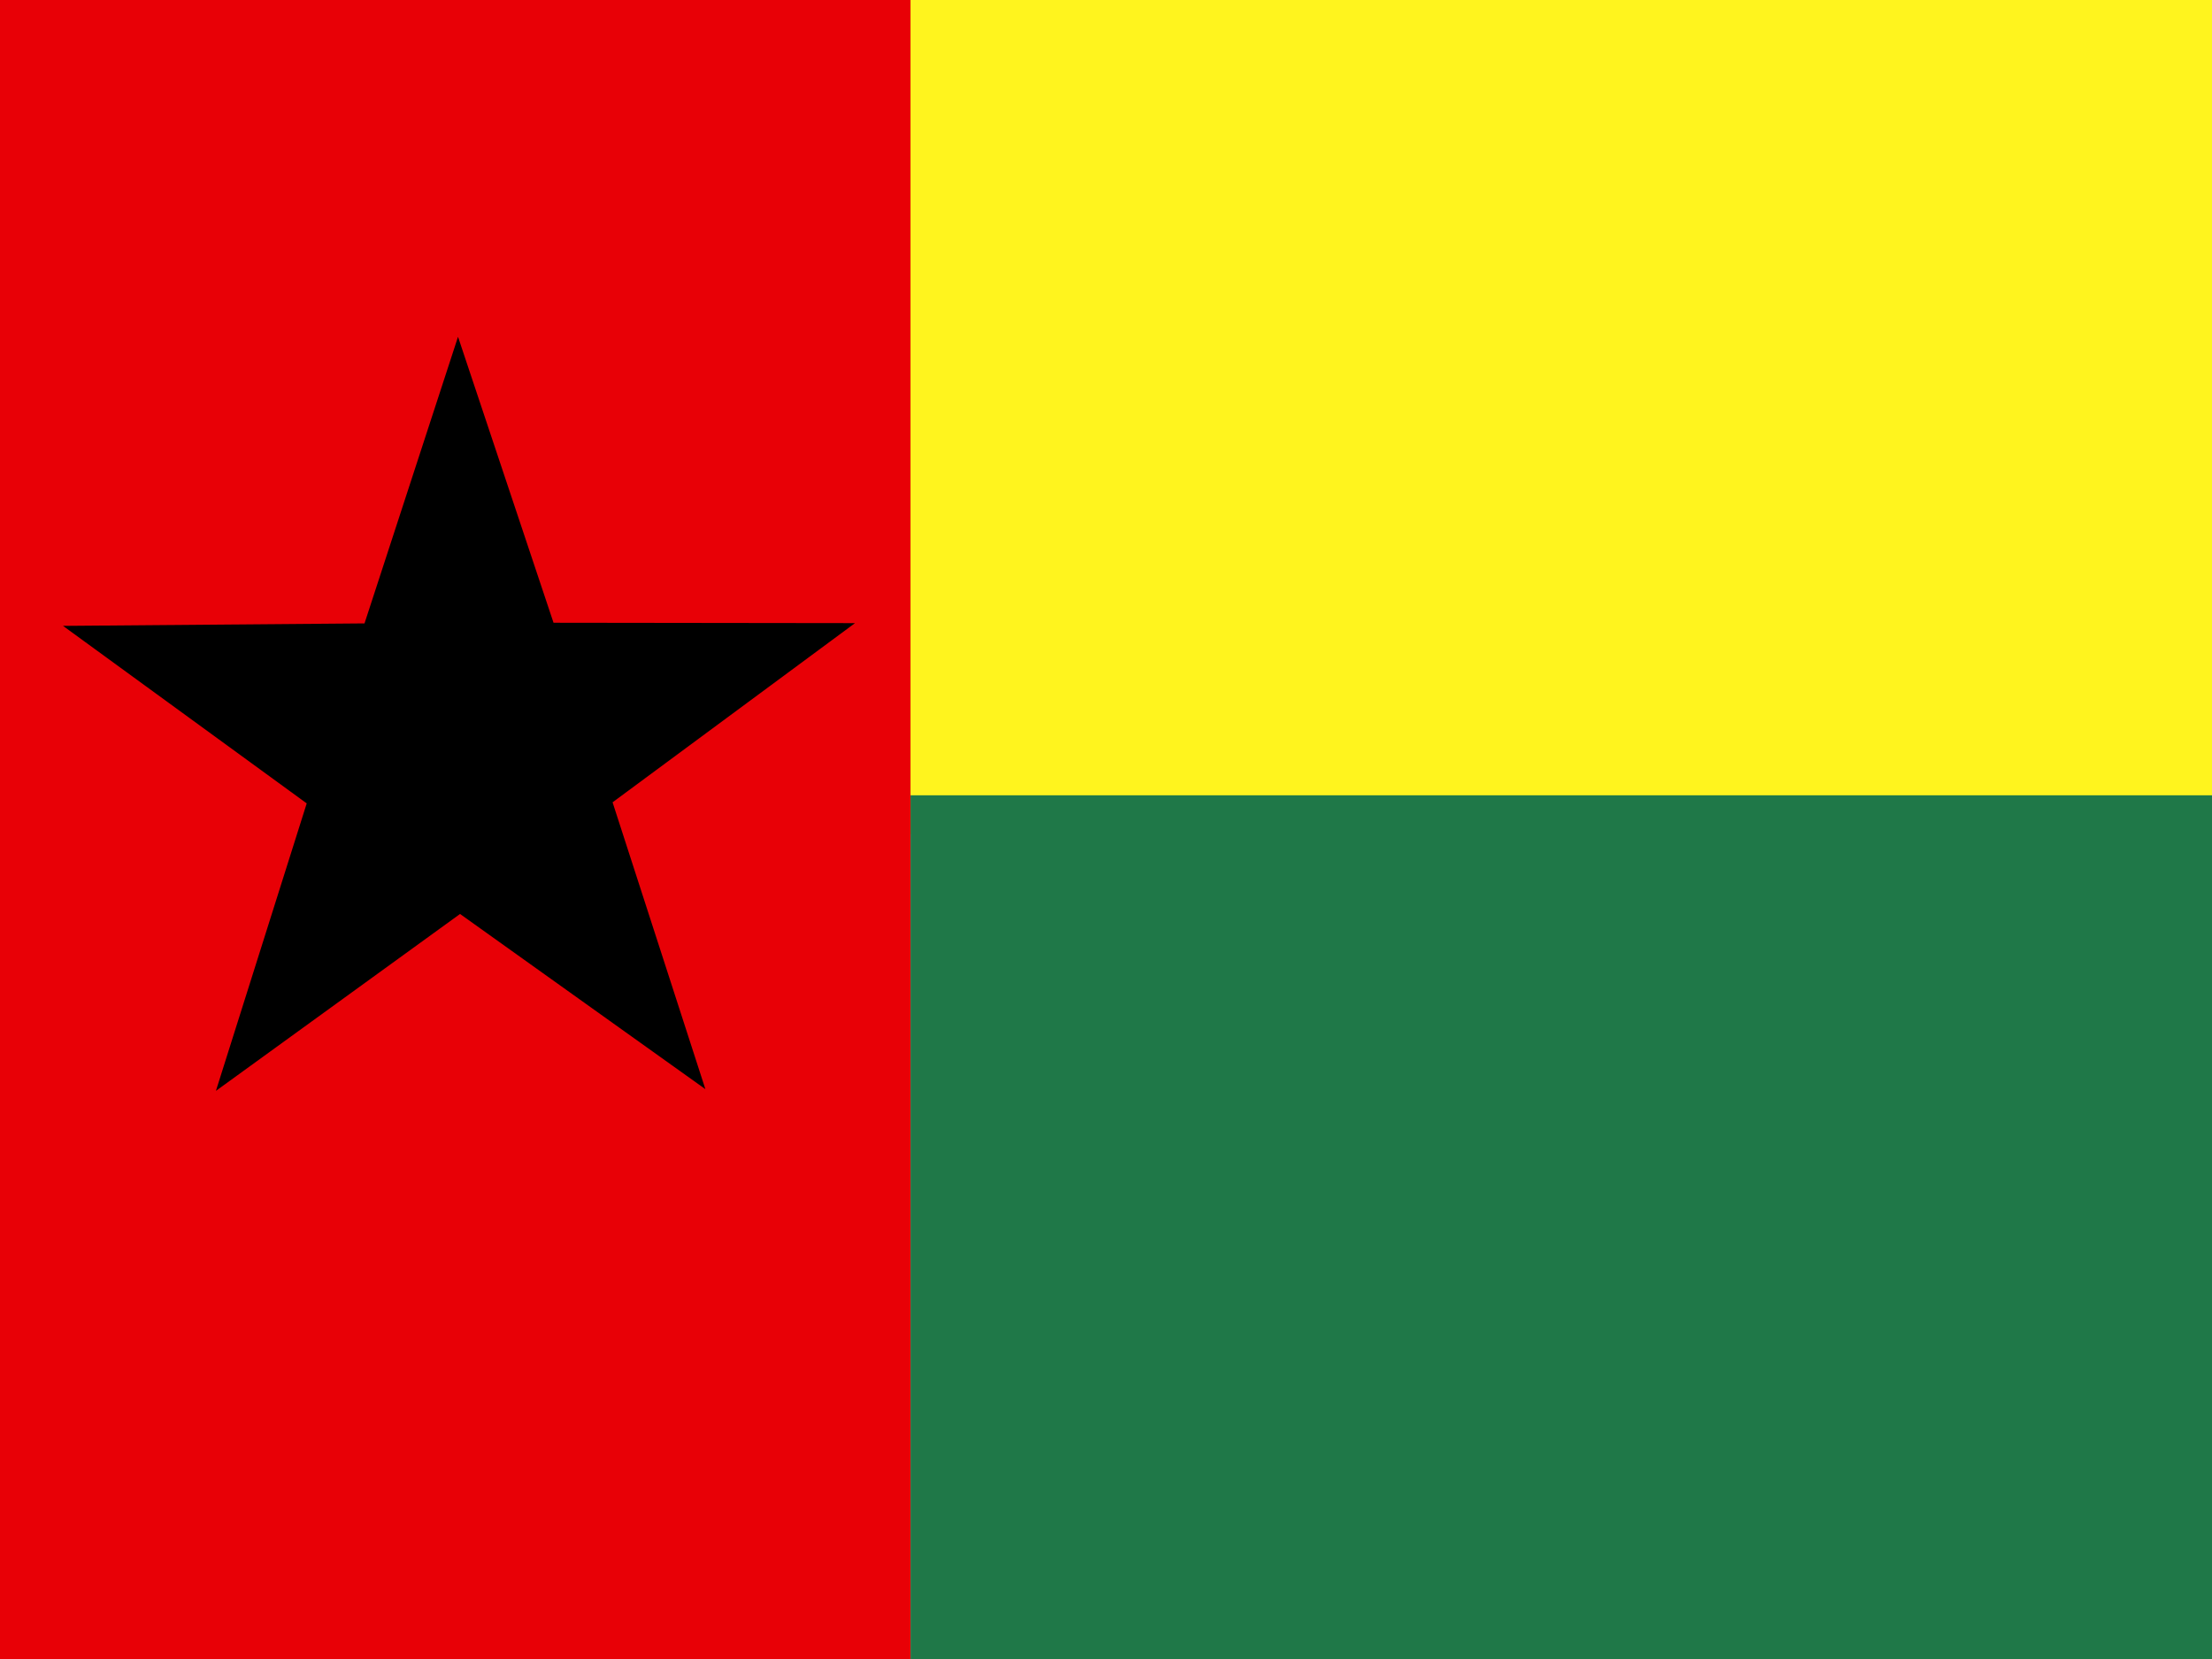
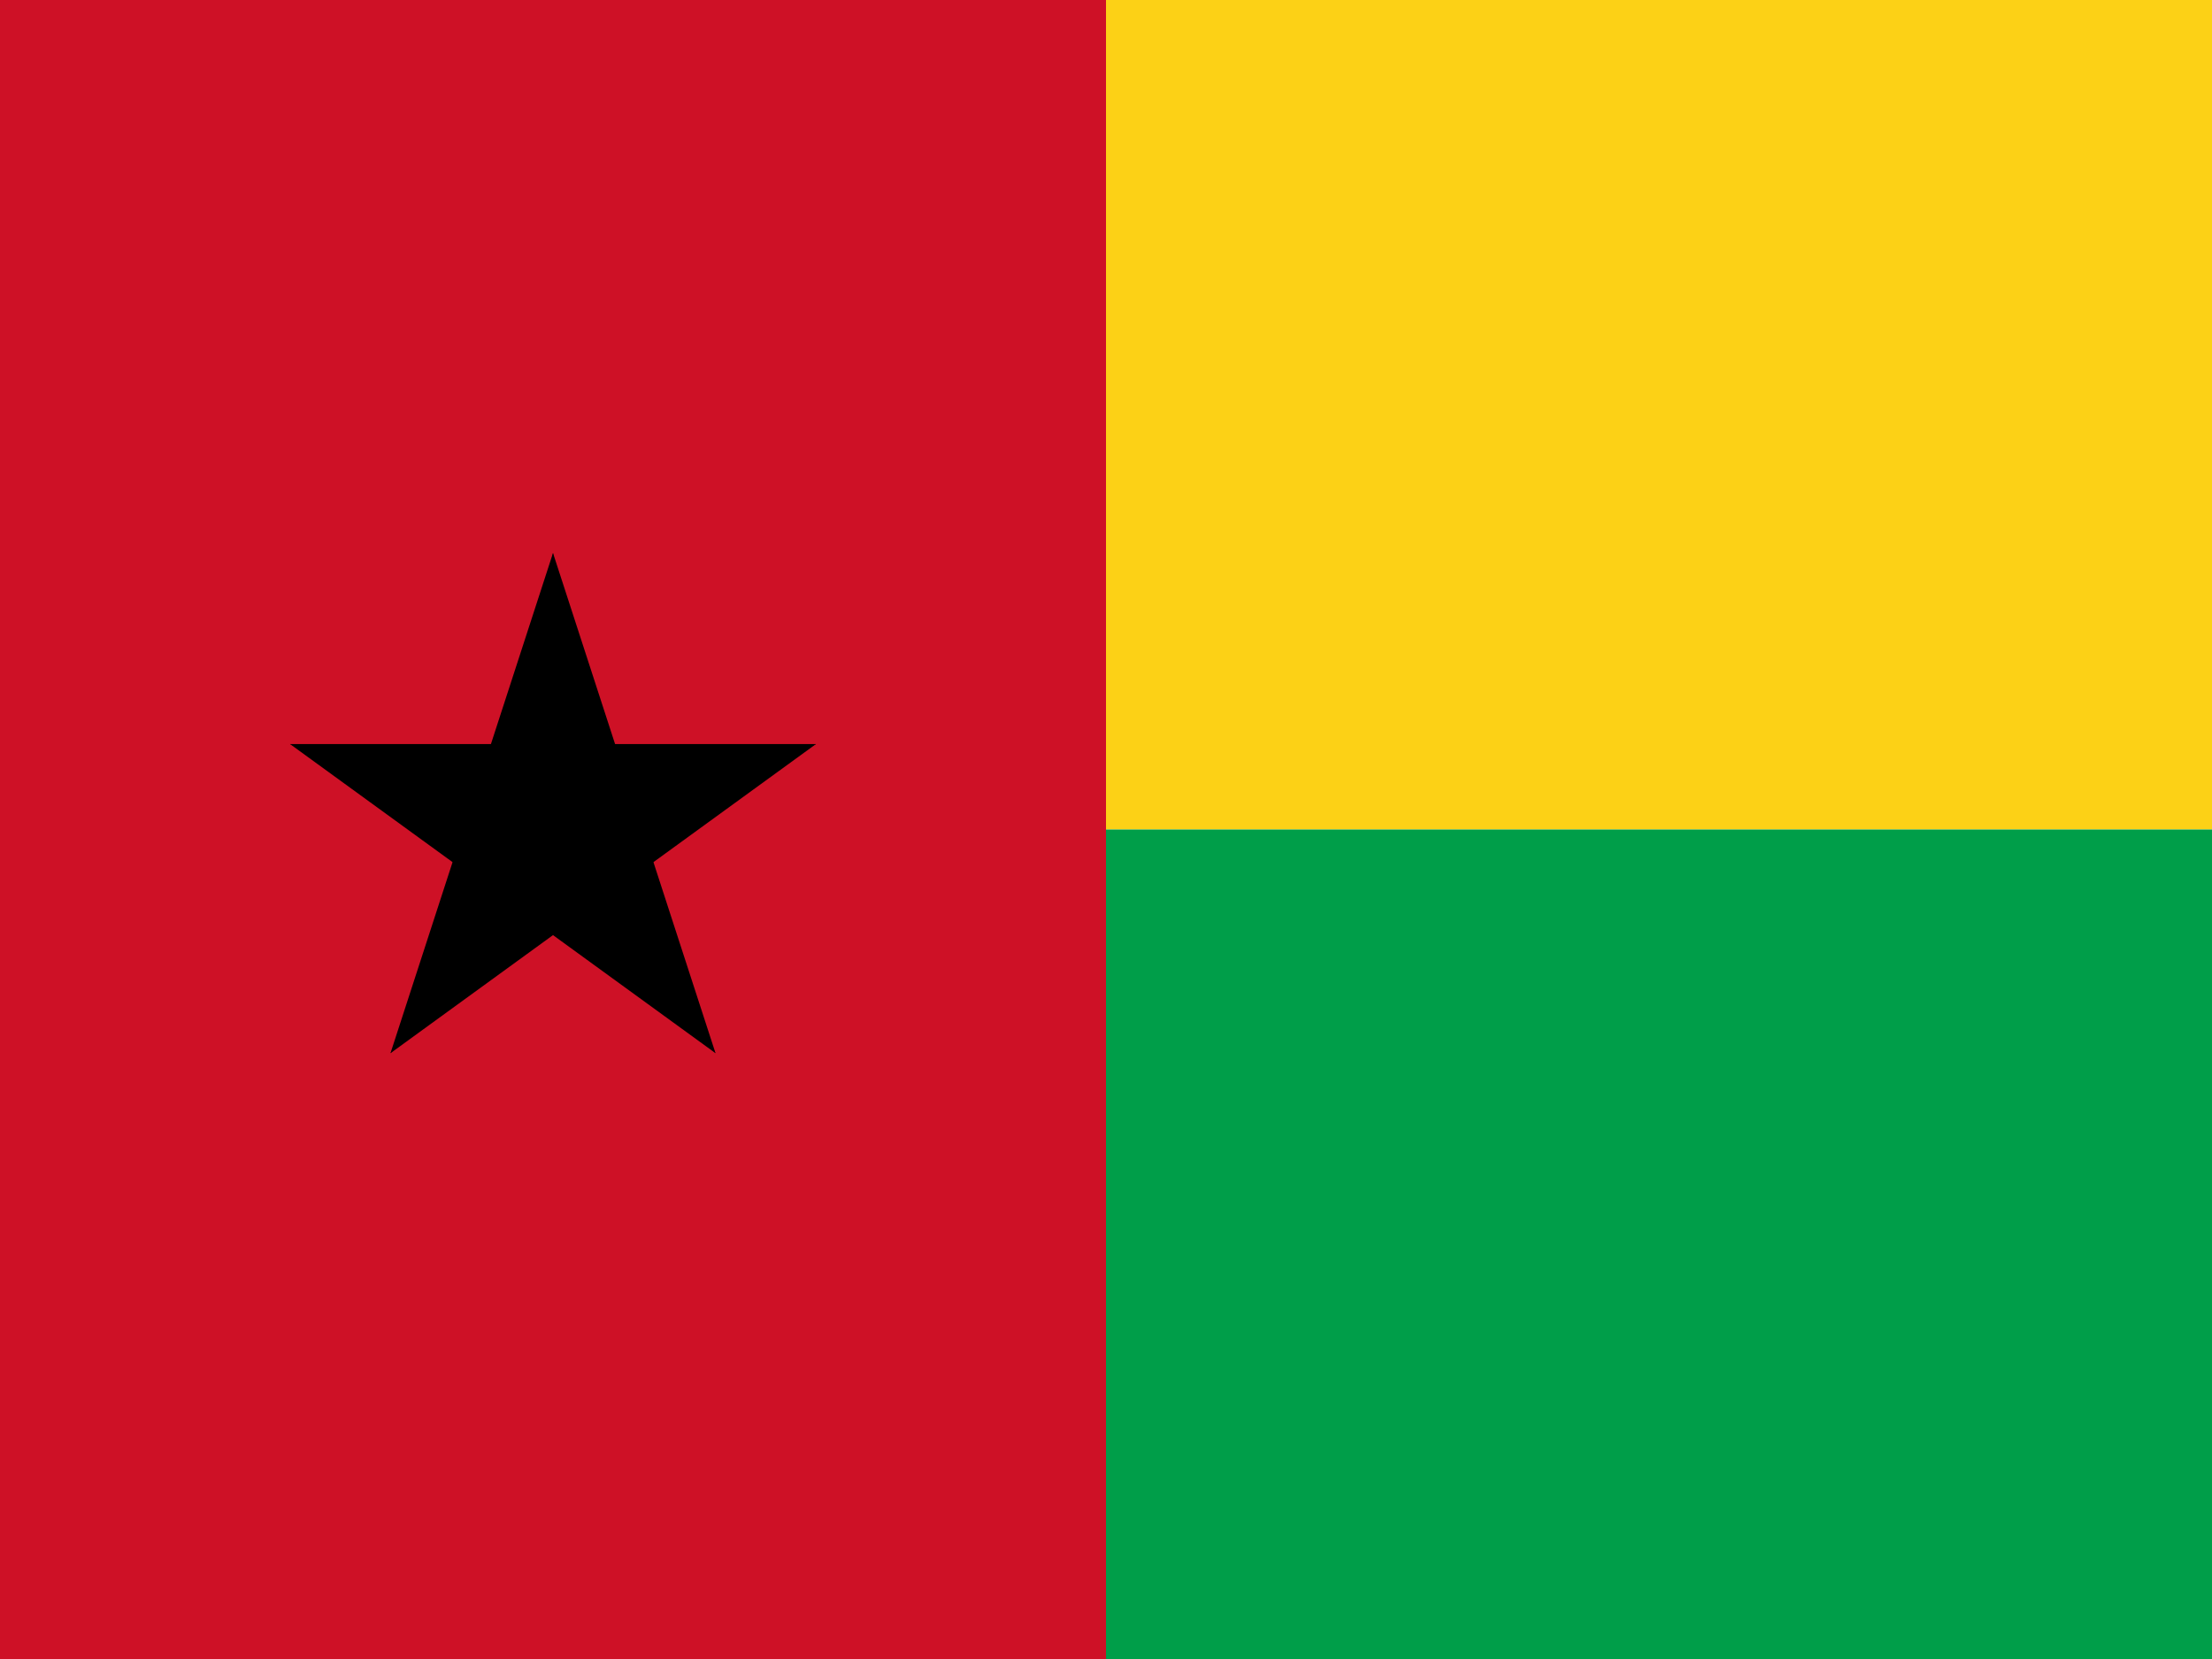
- <svg xmlns="http://www.w3.org/2000/svg" id="svg378" height="480" width="640" version="1" y="0" x="0">
-   <defs id="defs380">
-     <clipPath id="clipPath3343" clipPathUnits="userSpaceOnUse">
-       <rect id="rect3345" fill-opacity="0.67" height="377.75" width="503.67" y="77.588" x="0" />
-     </clipPath>
-   </defs>
-   <g id="flag" fill-rule="evenodd" clip-path="url(#clipPath3343)" transform="matrix(1.2707 0 0 1.2707 0 -98.59)">
-     <rect id="rect171" height="327.84" width="375.7" y="-60.328" x="159.45" stroke-width="1pt" fill="#fff41e" />
-     <rect id="rect256" height="253.07" width="304.68" y="258.67" x="207.32" stroke-width="1pt" fill="#1f7848" />
-     <rect id="rect255" height="512" width="207.32" y="-0" x="0" stroke-width="1pt" fill="#e80006" />
-     <path id="path349" stroke-width=".113" d="m160.61 325.58-55.86-39.888-55.587 40.28 20.674-65.457-55.485-40.419 68.645-0.564 21.291-65.258 21.747 65.108 68.645 0.086-55.2 40.8 21.13 65.312z" />
+ <svg xmlns="http://www.w3.org/2000/svg" xmlns:xlink="http://www.w3.org/1999/xlink" height="480" width="640" version="1">
+   <path fill="#ce1126" d="M0 0h320v480H0z" />
+   <path fill="#fcd116" d="M320 0h320v240H320z" />
+   <path fill="#009e49" d="M320 240h320v240H320z" />
+   <g id="b" transform="matrix(80 0 0 80 160 240)">
+     <path id="a" d="M0-1v1h.5" transform="rotate(18 0 -1)" />
+     <use height="100%" width="100%" xlink:href="#a" transform="scale(-1 1)" />
  </g>
+   <use height="100%" width="100%" xlink:href="#b" transform="rotate(72 160 240)" />
+   <use height="100%" width="100%" xlink:href="#b" transform="rotate(144 160 240)" />
+   <use height="100%" width="100%" xlink:href="#b" transform="rotate(-144 160 240)" />
+   <use height="100%" width="100%" xlink:href="#b" transform="rotate(-72 160 240)" />
</svg>
